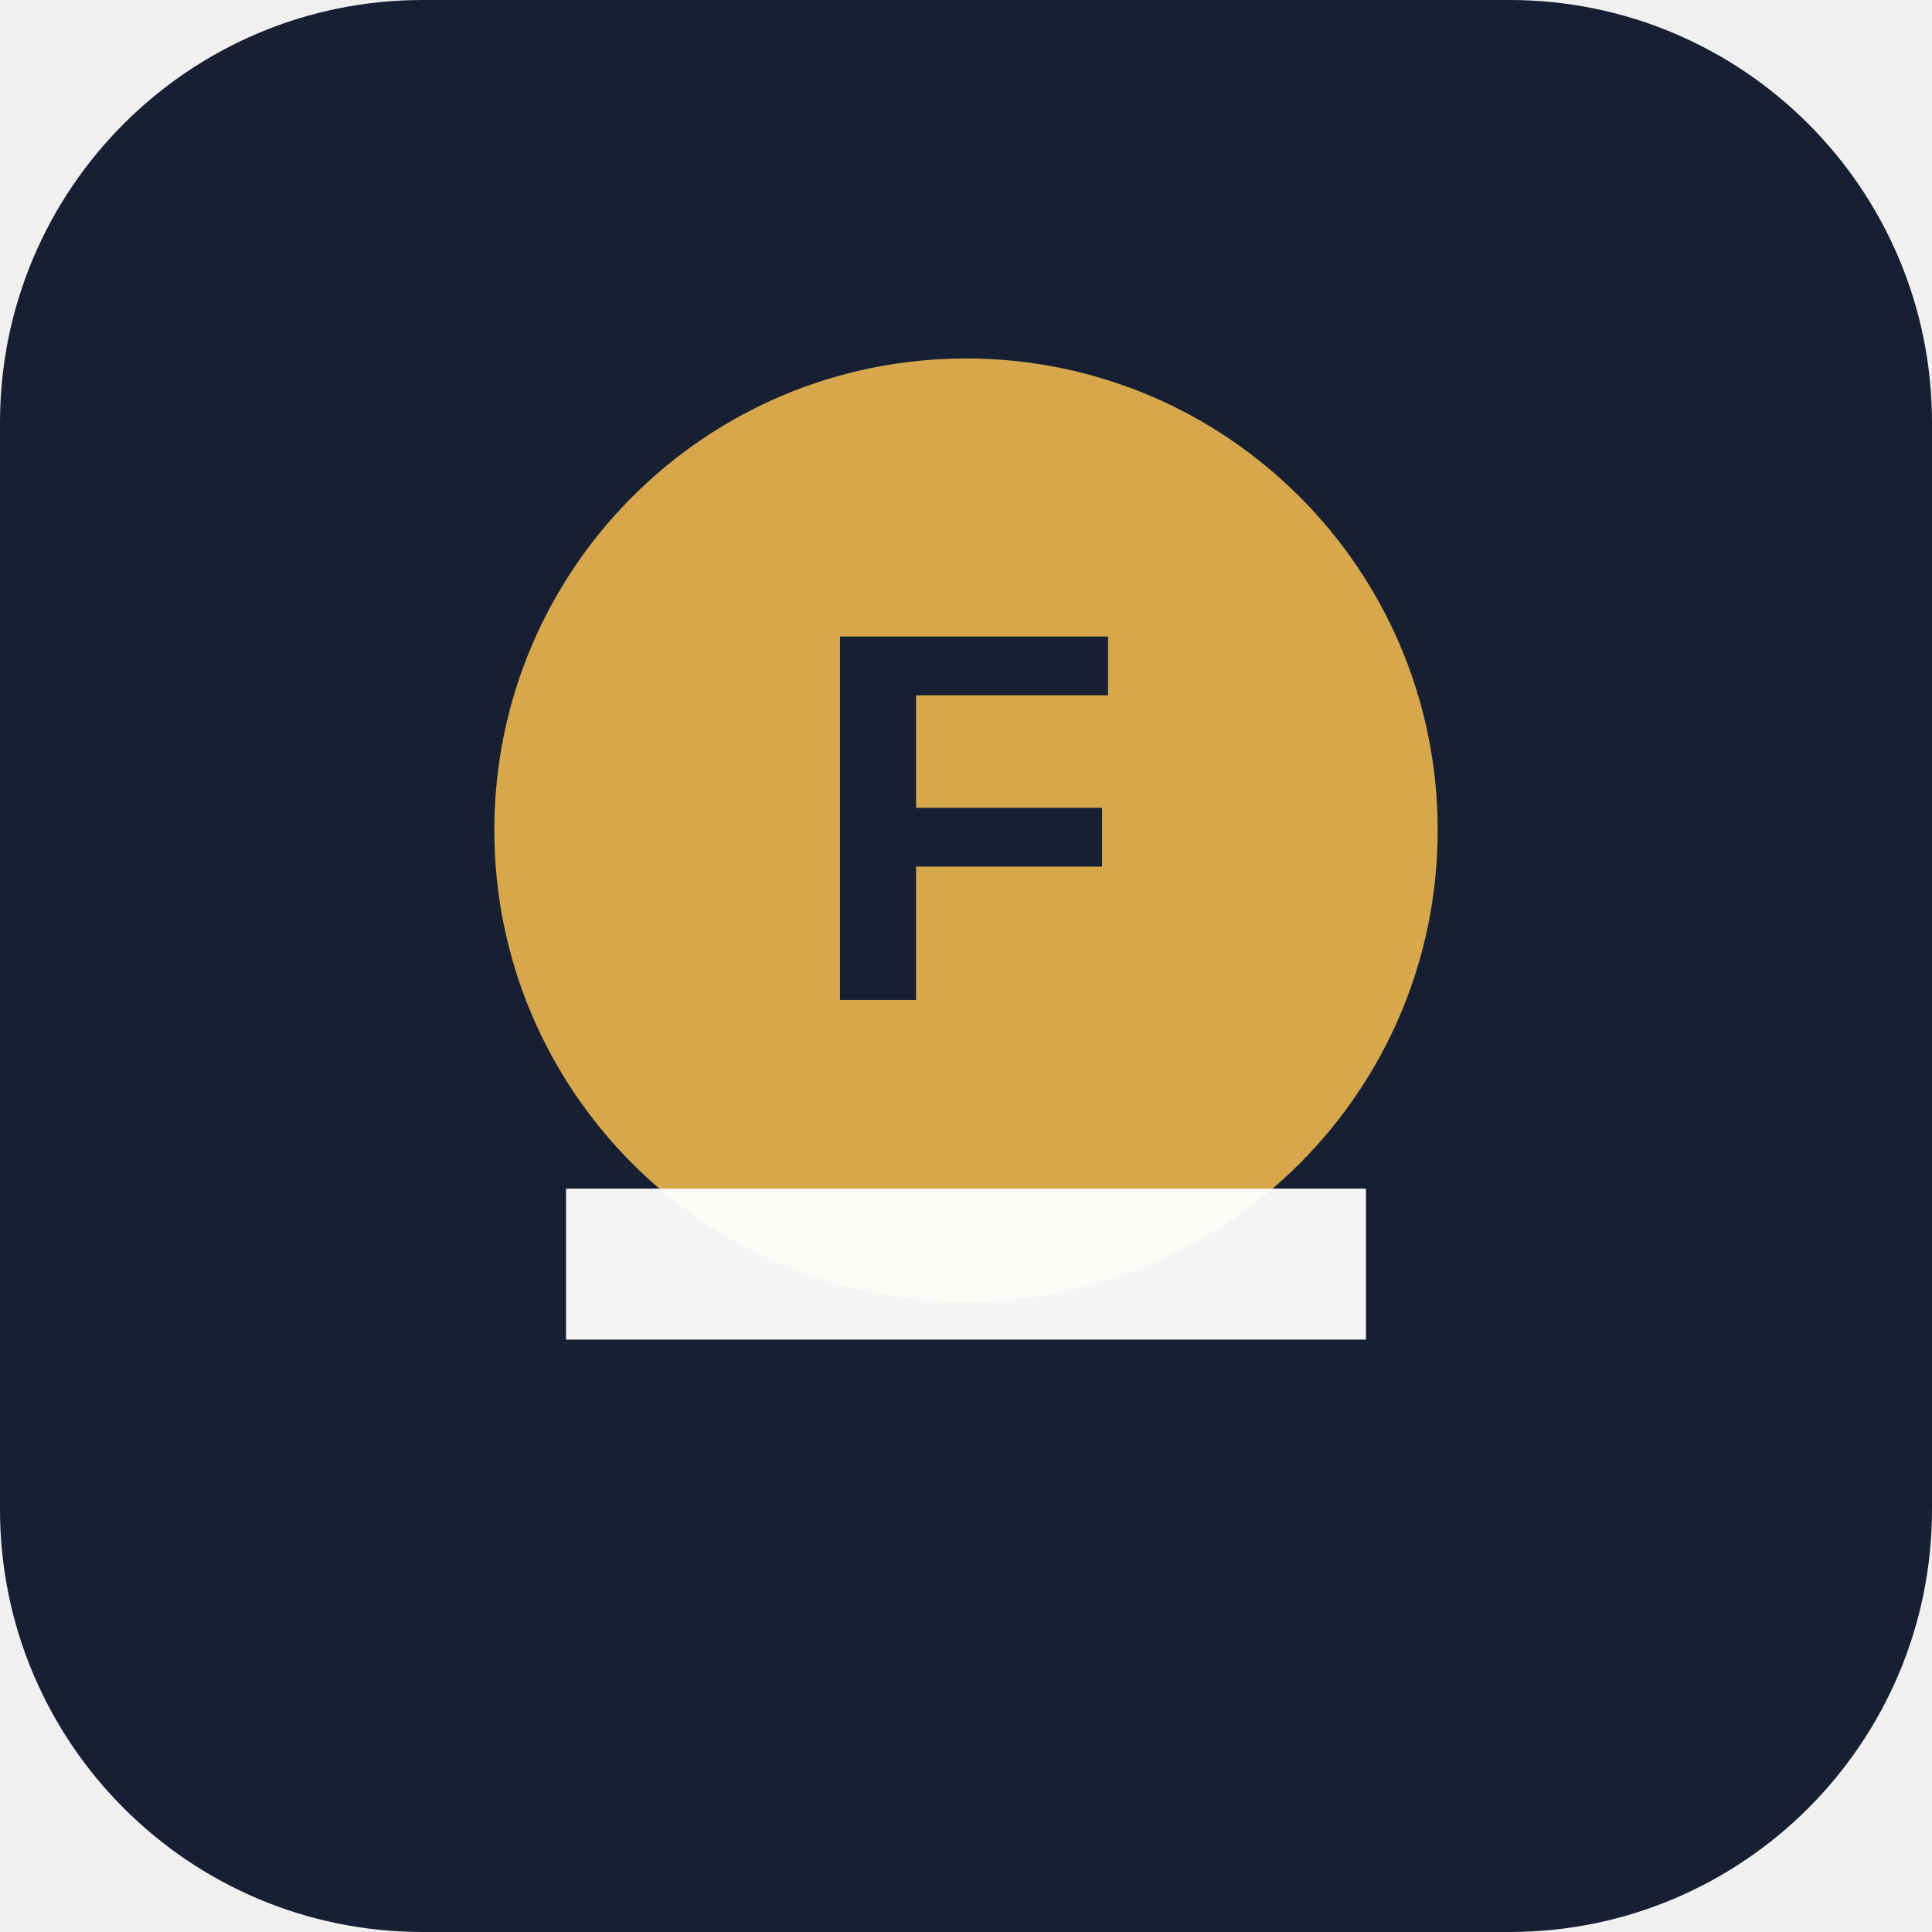
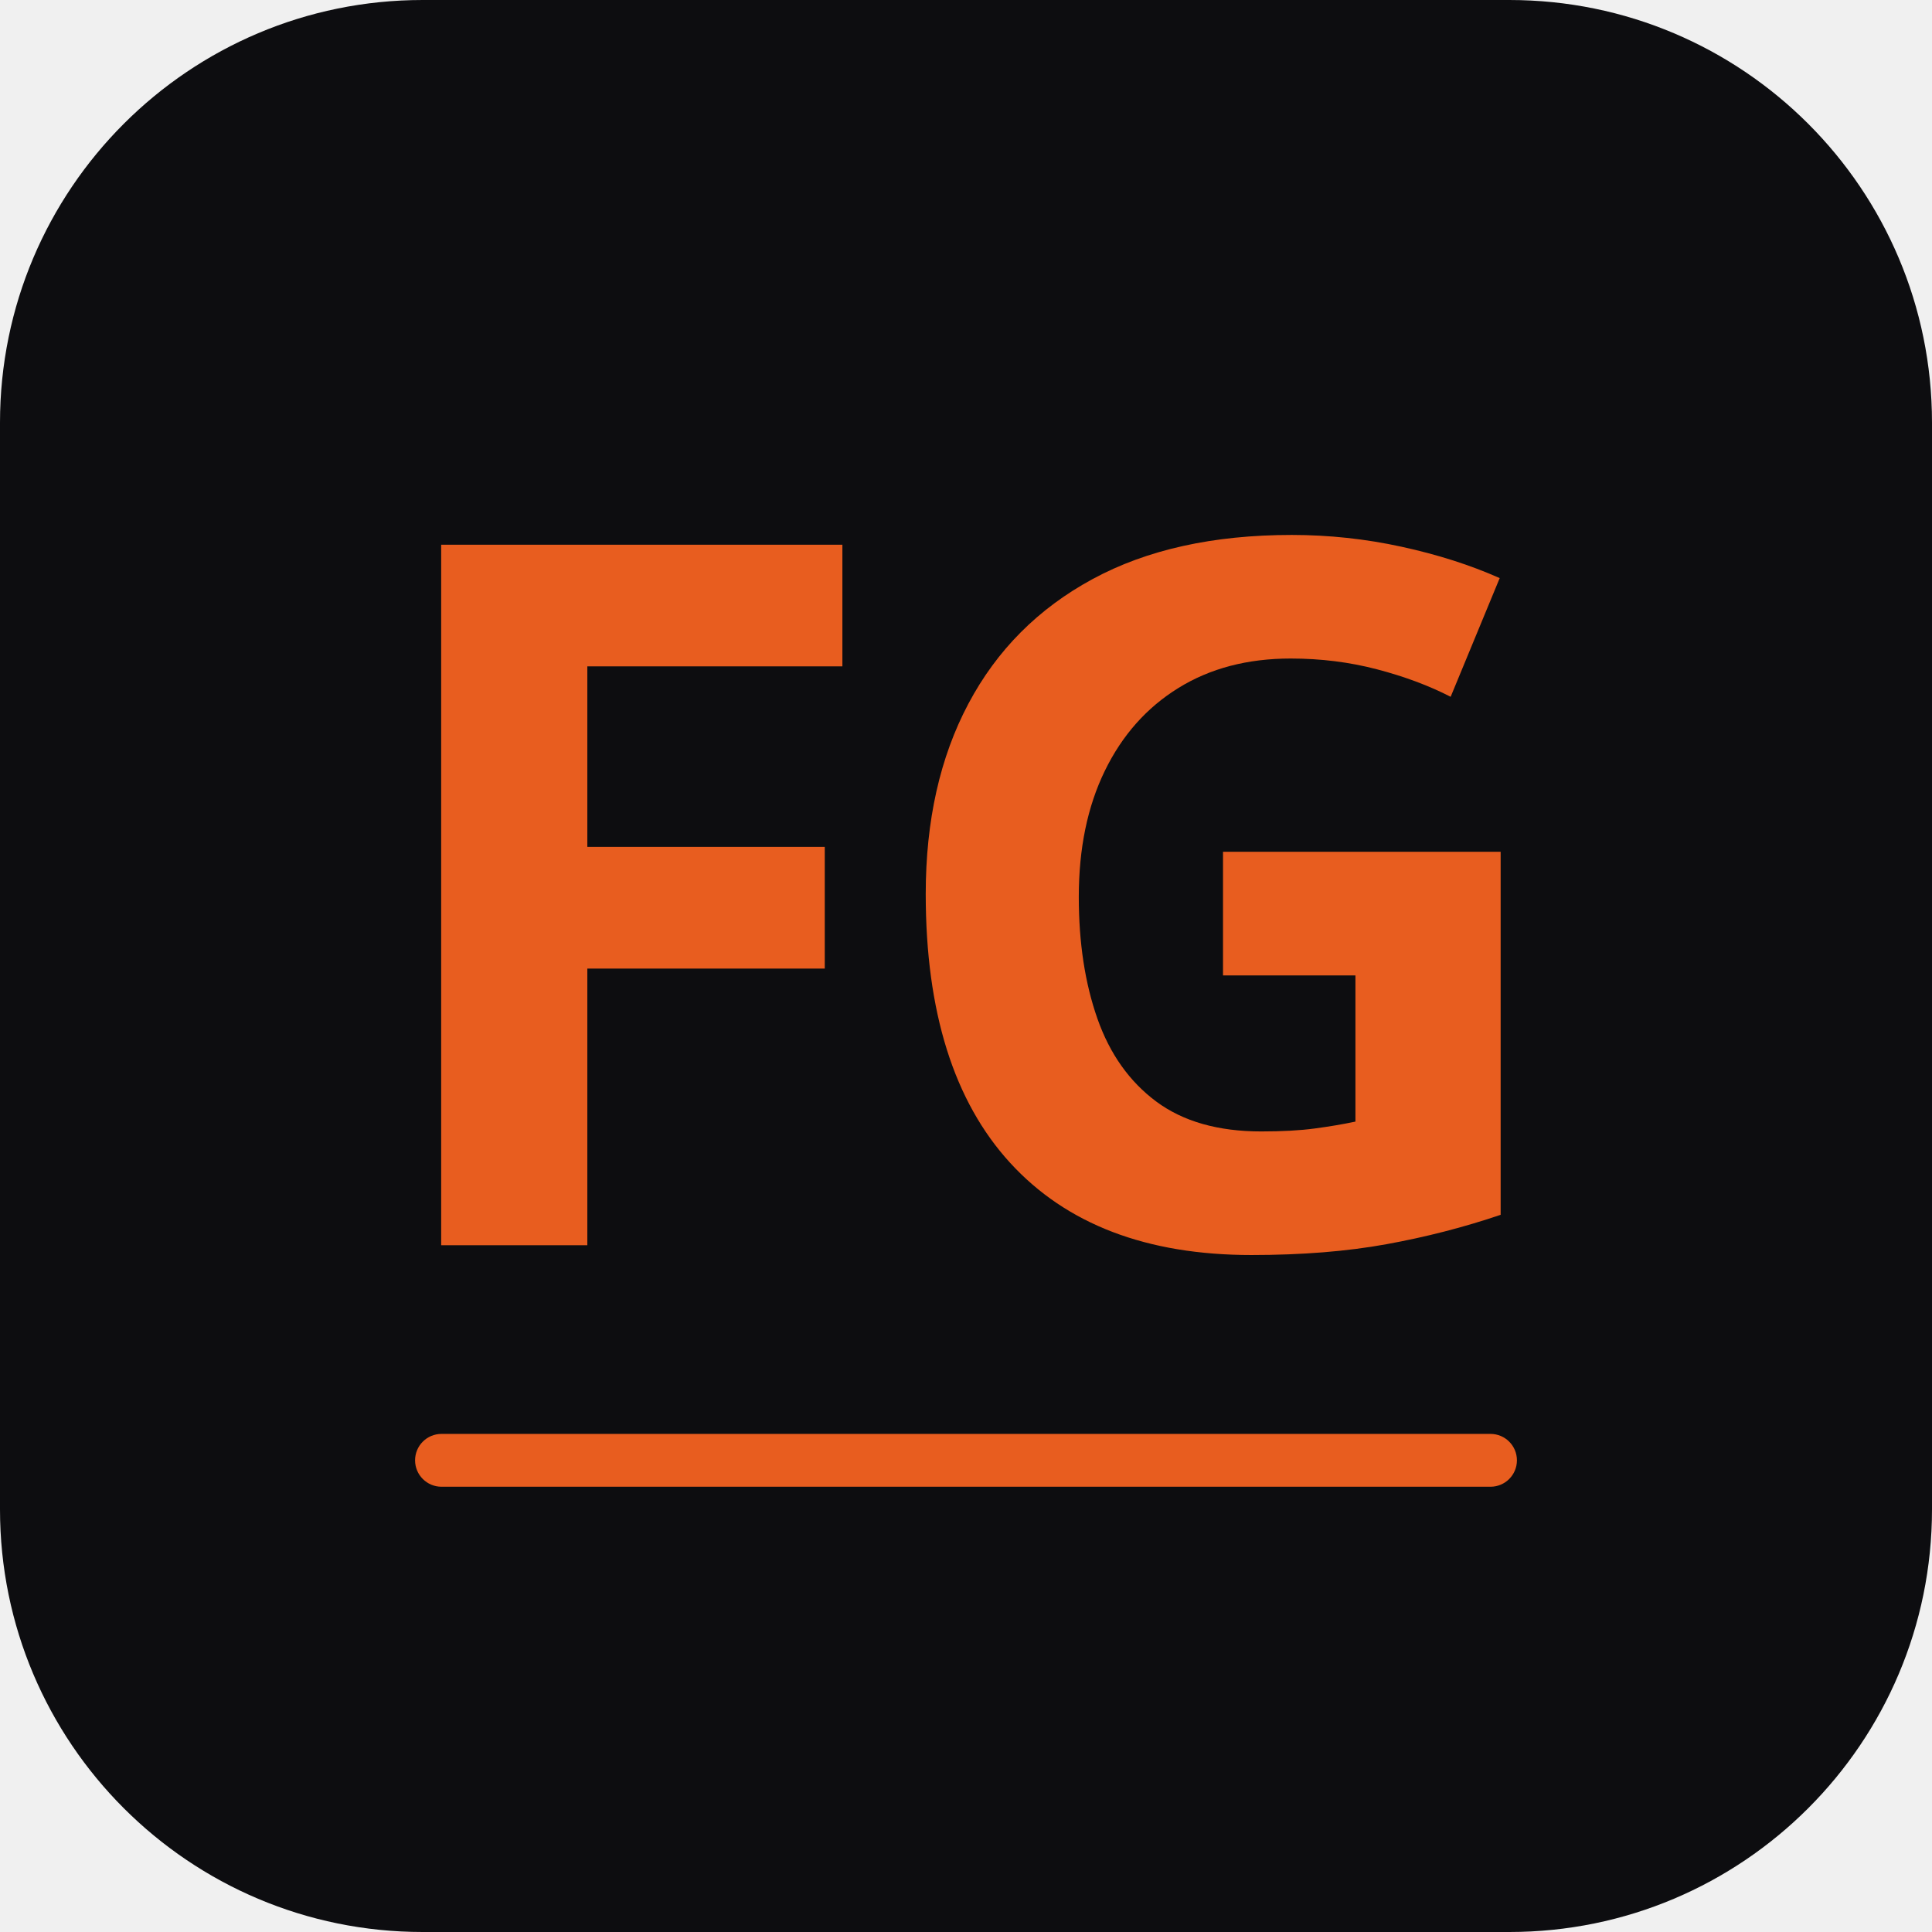
<svg xmlns="http://www.w3.org/2000/svg" viewBox="0 0 512 512">
-   <rect width="512" height="512" rx="112" fill="#172033" />
-   <circle cx="256" cy="220" r="125" fill="#d7a84b" />
-   <path d="M150 315h212v40H150z" fill="#fff" opacity=".95" />
-   <text x="256" y="265" text-anchor="middle" font-family="Arial" font-size="140" font-weight="800" fill="#172033">F</text>
+   <rect width="512" height="512" rx="112" fill="#0d0d10" />
+   <text x="256" y="330" font-family="Impact,'Arial Black',sans-serif" font-weight="900" font-size="260" fill="#e85d1f" text-anchor="middle" letter-spacing="-6">FG</text>
+   <rect x="110" y="380" width="292" height="14" fill="#e85d1f" rx="7" />
</svg>
